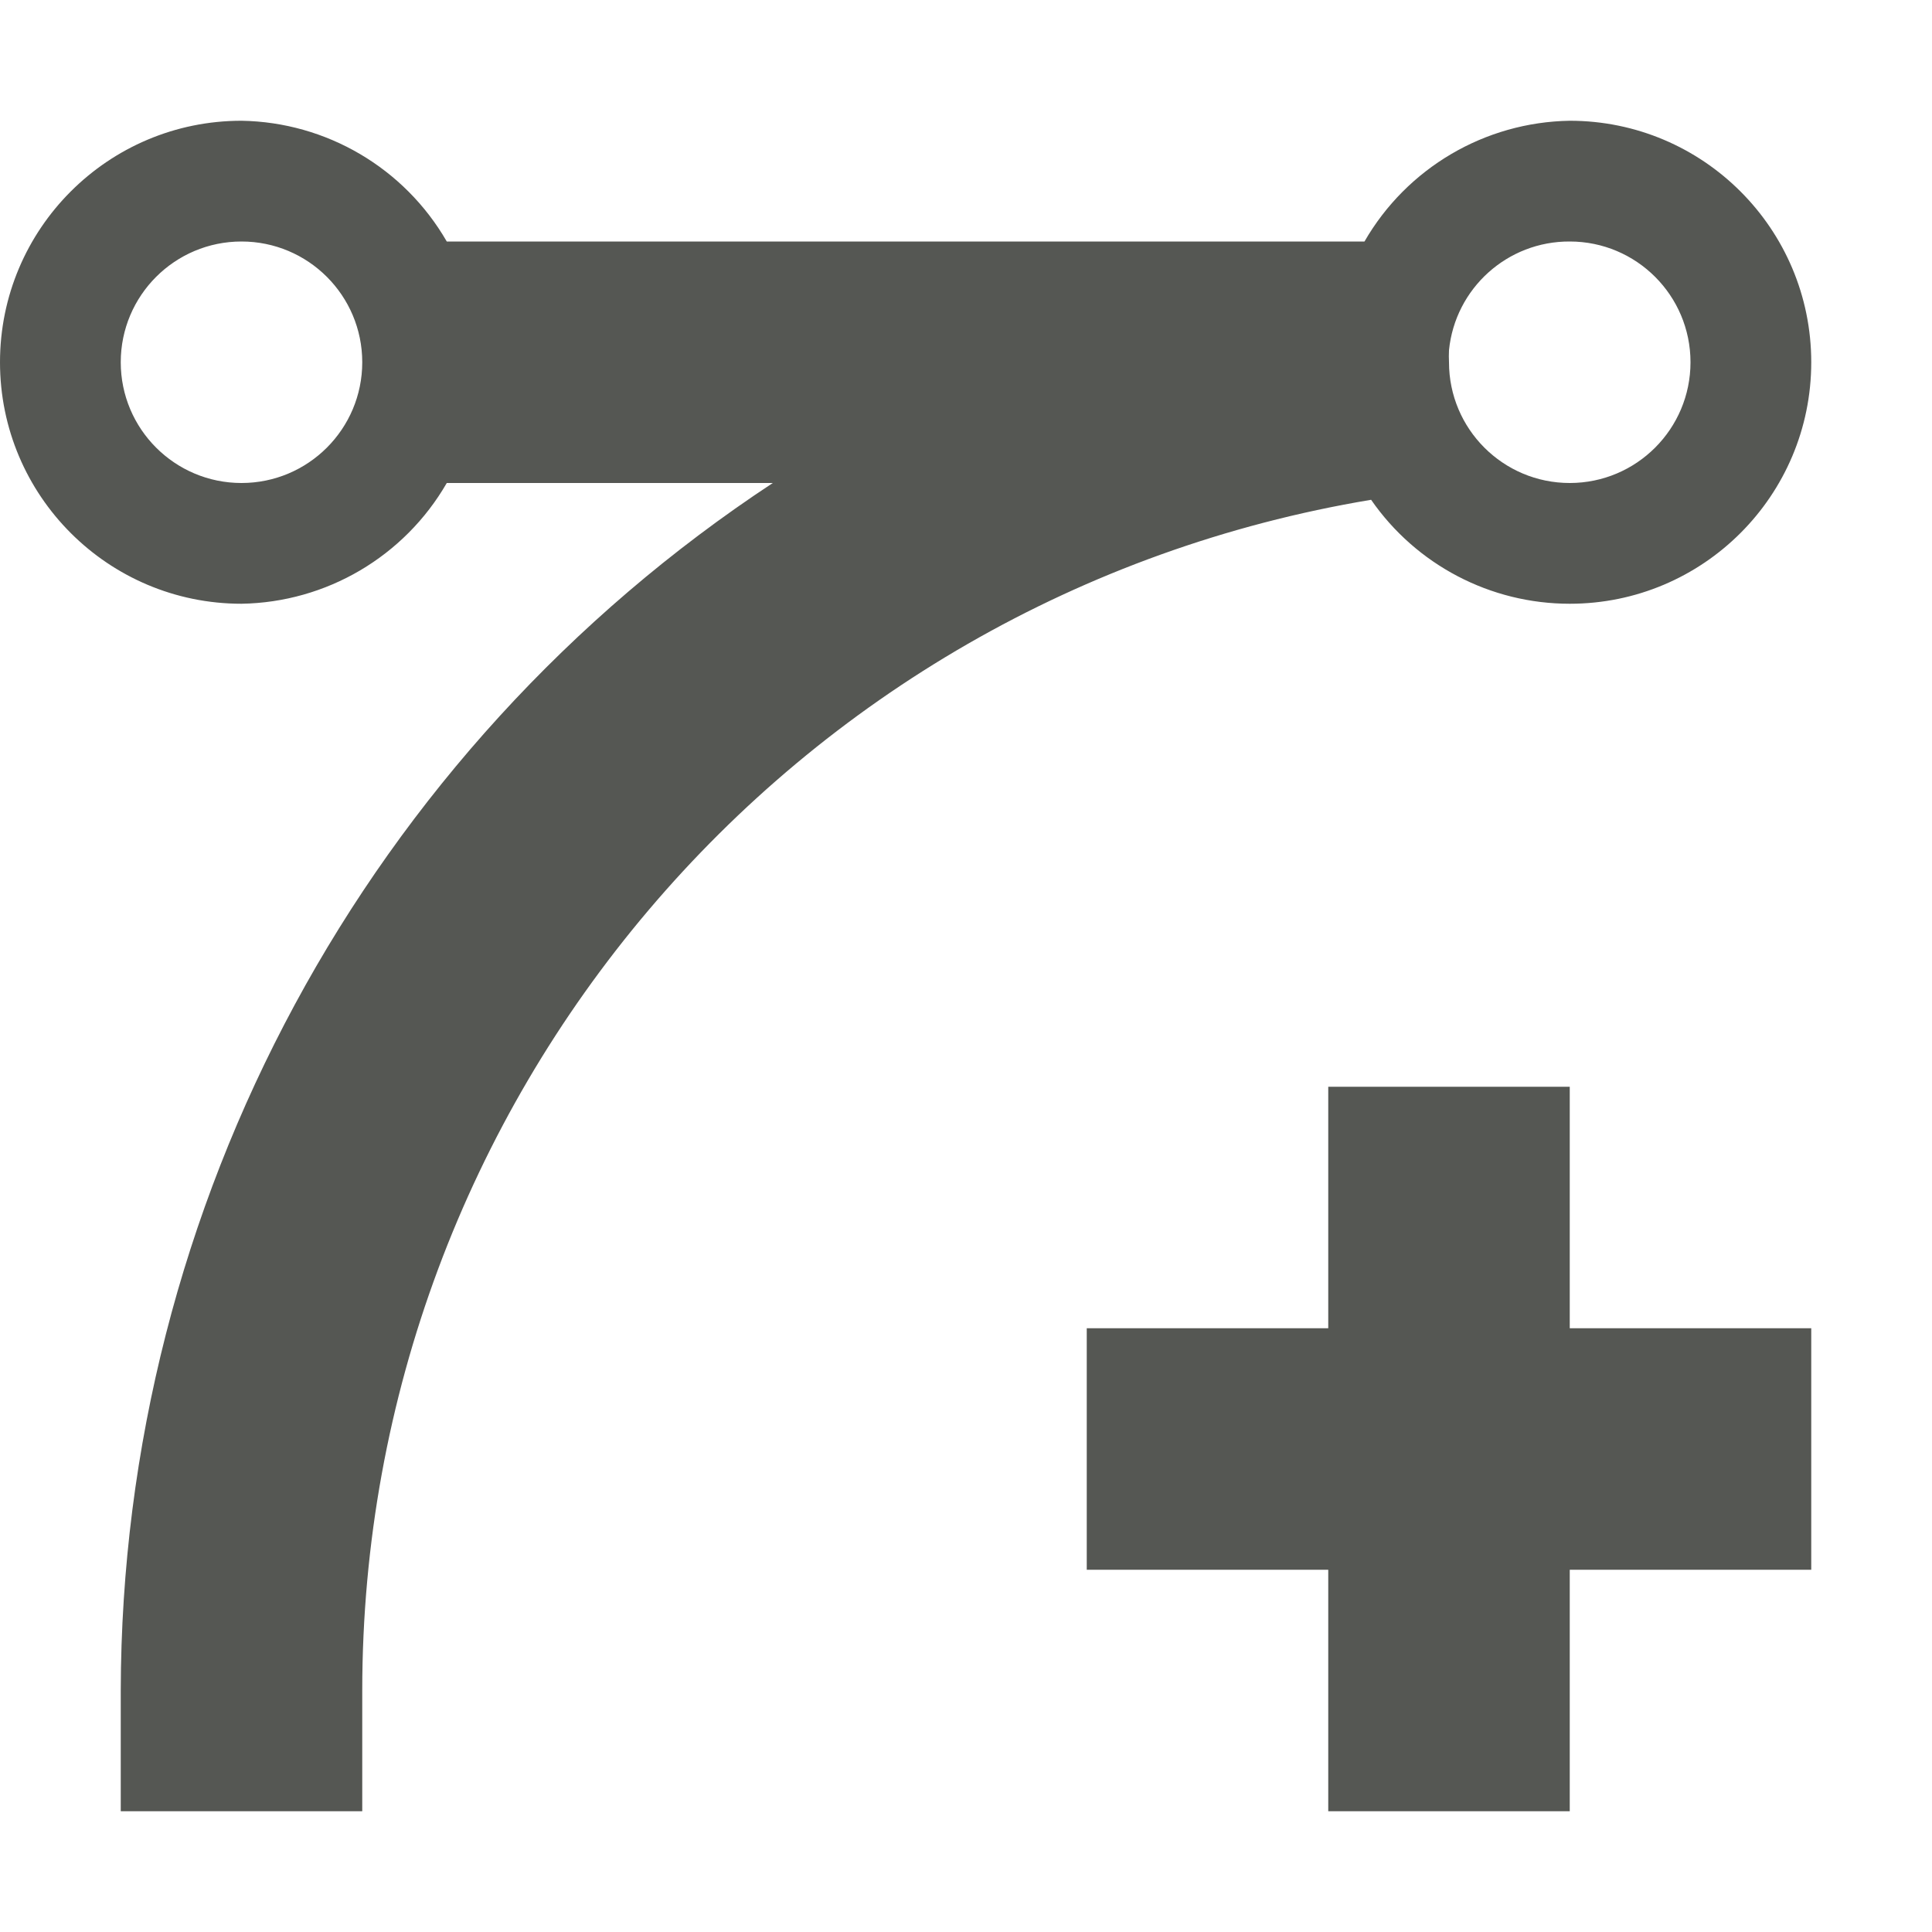
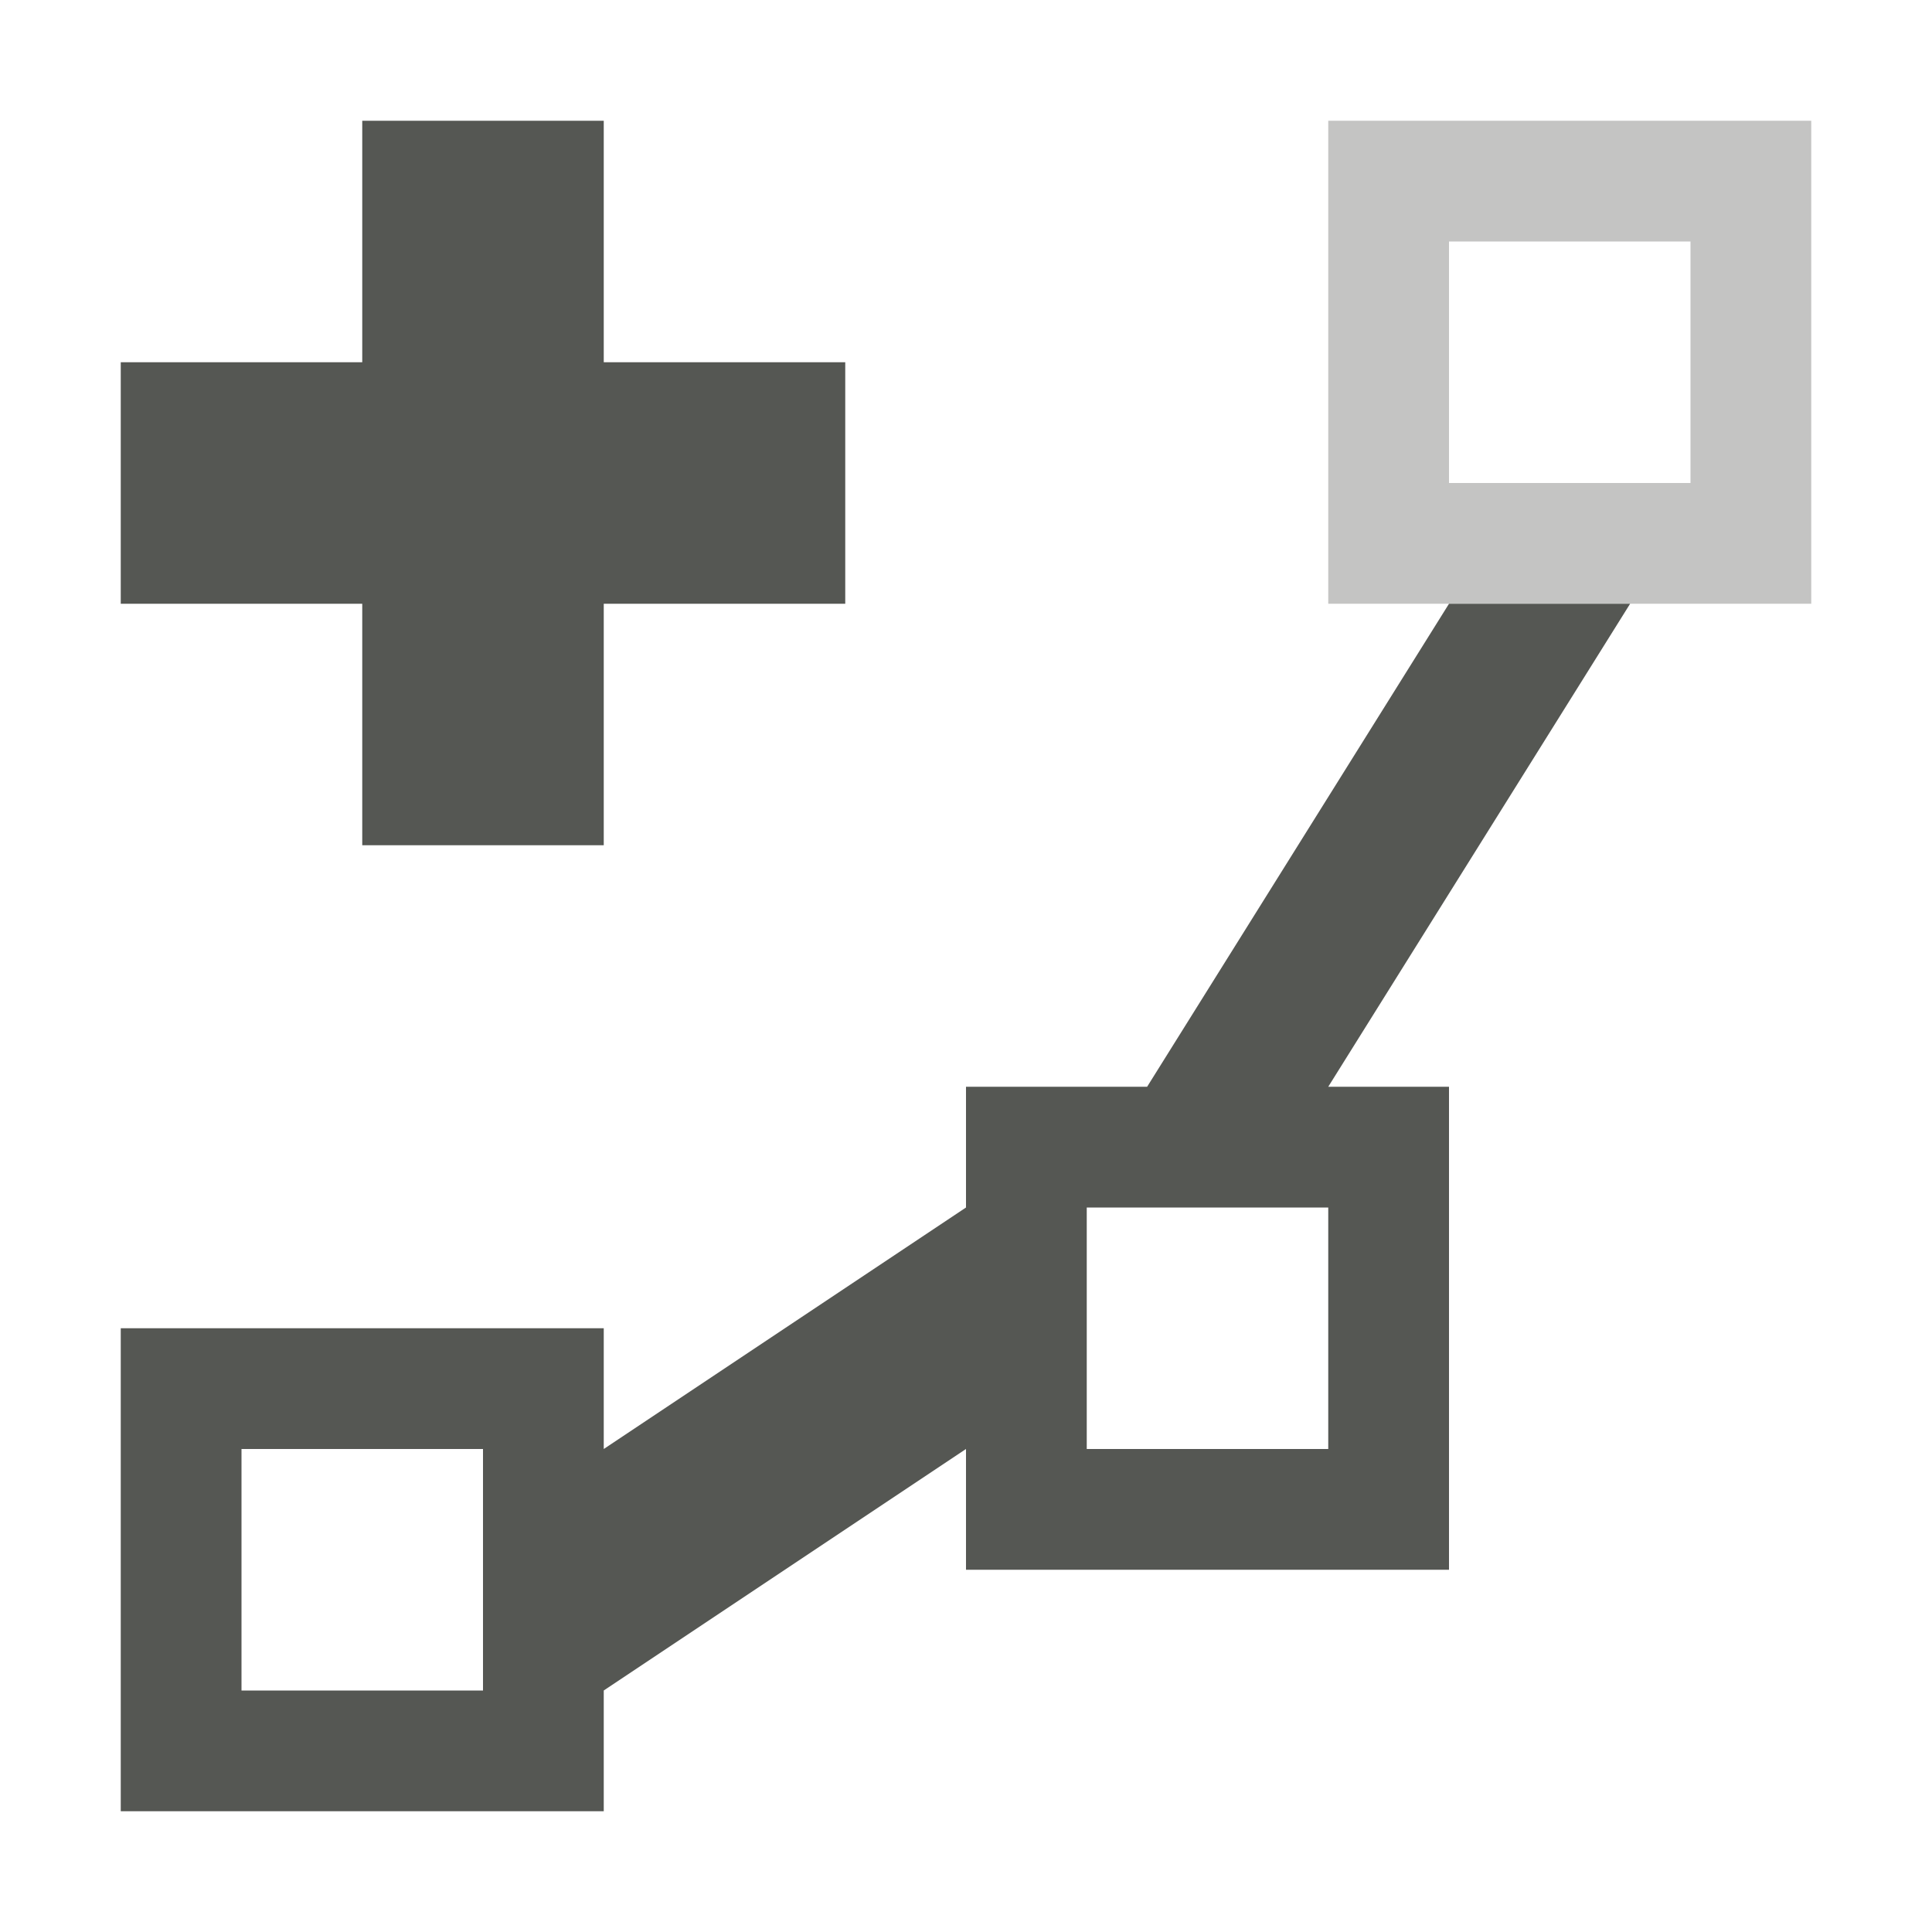
<svg xmlns="http://www.w3.org/2000/svg" viewBox="0 0 16 16">
-   <path d="m2 1a2 2 0 0 0 -2 2 2 2 0 0 0 2 2 2 2 0 0 0 1.7-1h2.7a12 12 0 0 0 -5.4 10v1h2v-1a10 10 0 0 1 8.355-9.861 2 2 0 0 0 1.645.861 2 2 0 0 0 2-2 2 2 0 0 0 -2-2 2 2 0 0 0 -1.7 1h-7.6a2 2 0 0 0 -1.7-1zm0 1a1 1 0 0 1 1 1 1 1 0 0 1 -1 1 1 1 0 0 1 -1-1 1 1 0 0 1 1-1zm11 0a1 1 0 0 1 1 1 1 1 0 0 1 -1 1 1 1 0 0 1 -1-1 1 1 0 0 1 0-.1 1 1 0 0 1 1-.9zm-2 7v2h-2v2h2v2h2v-2h2v-2h-2v-2z" fill="#555753" />
+   <g fill="#555753">
+     <path d="m3 1v2h-2v2h2v2h2v-2h2v-2h-2v-2zm-2 10v4h4v-1l3-2v1h4v-4h-1l2.5-4h-1.5l-2.5 4h-1.5v1l-3 2v-1zm1 1h2v2h-2zm7-2h2v2h-2z" />
+     <path d="m11 1v4h4v-4zm1 1h2v2h-2z" opacity=".35" />
+   </g>
</svg>
